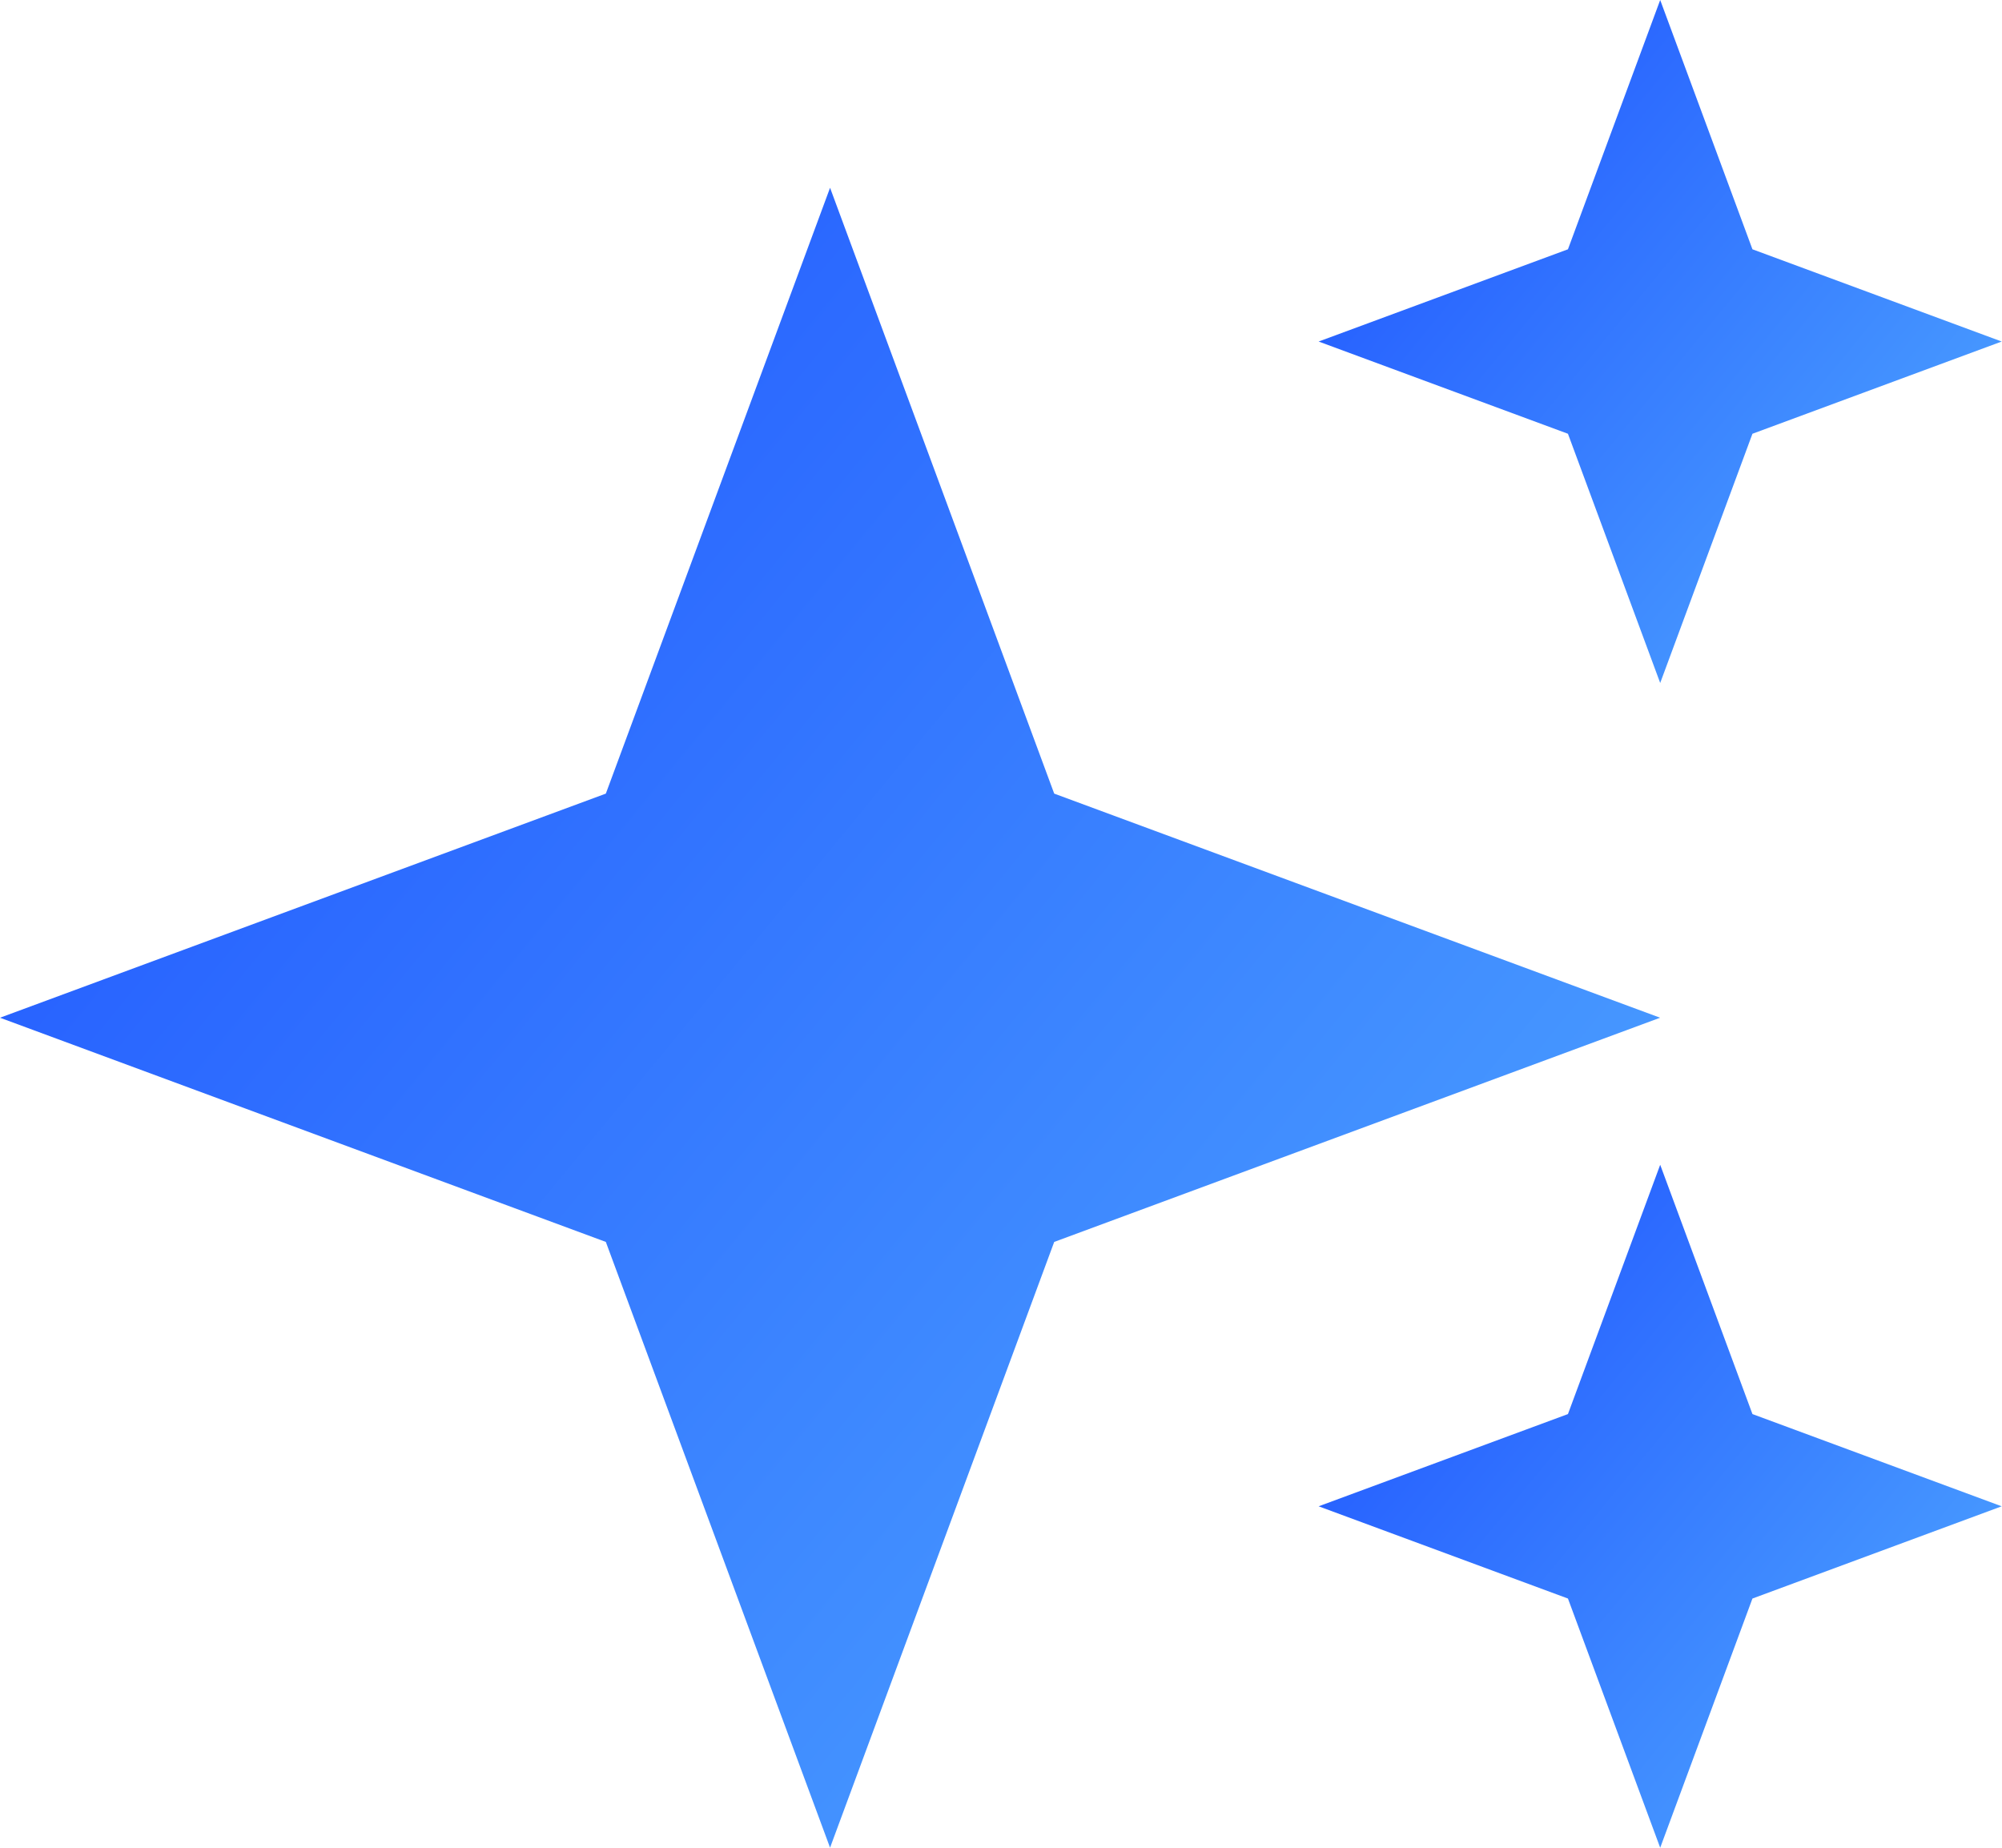
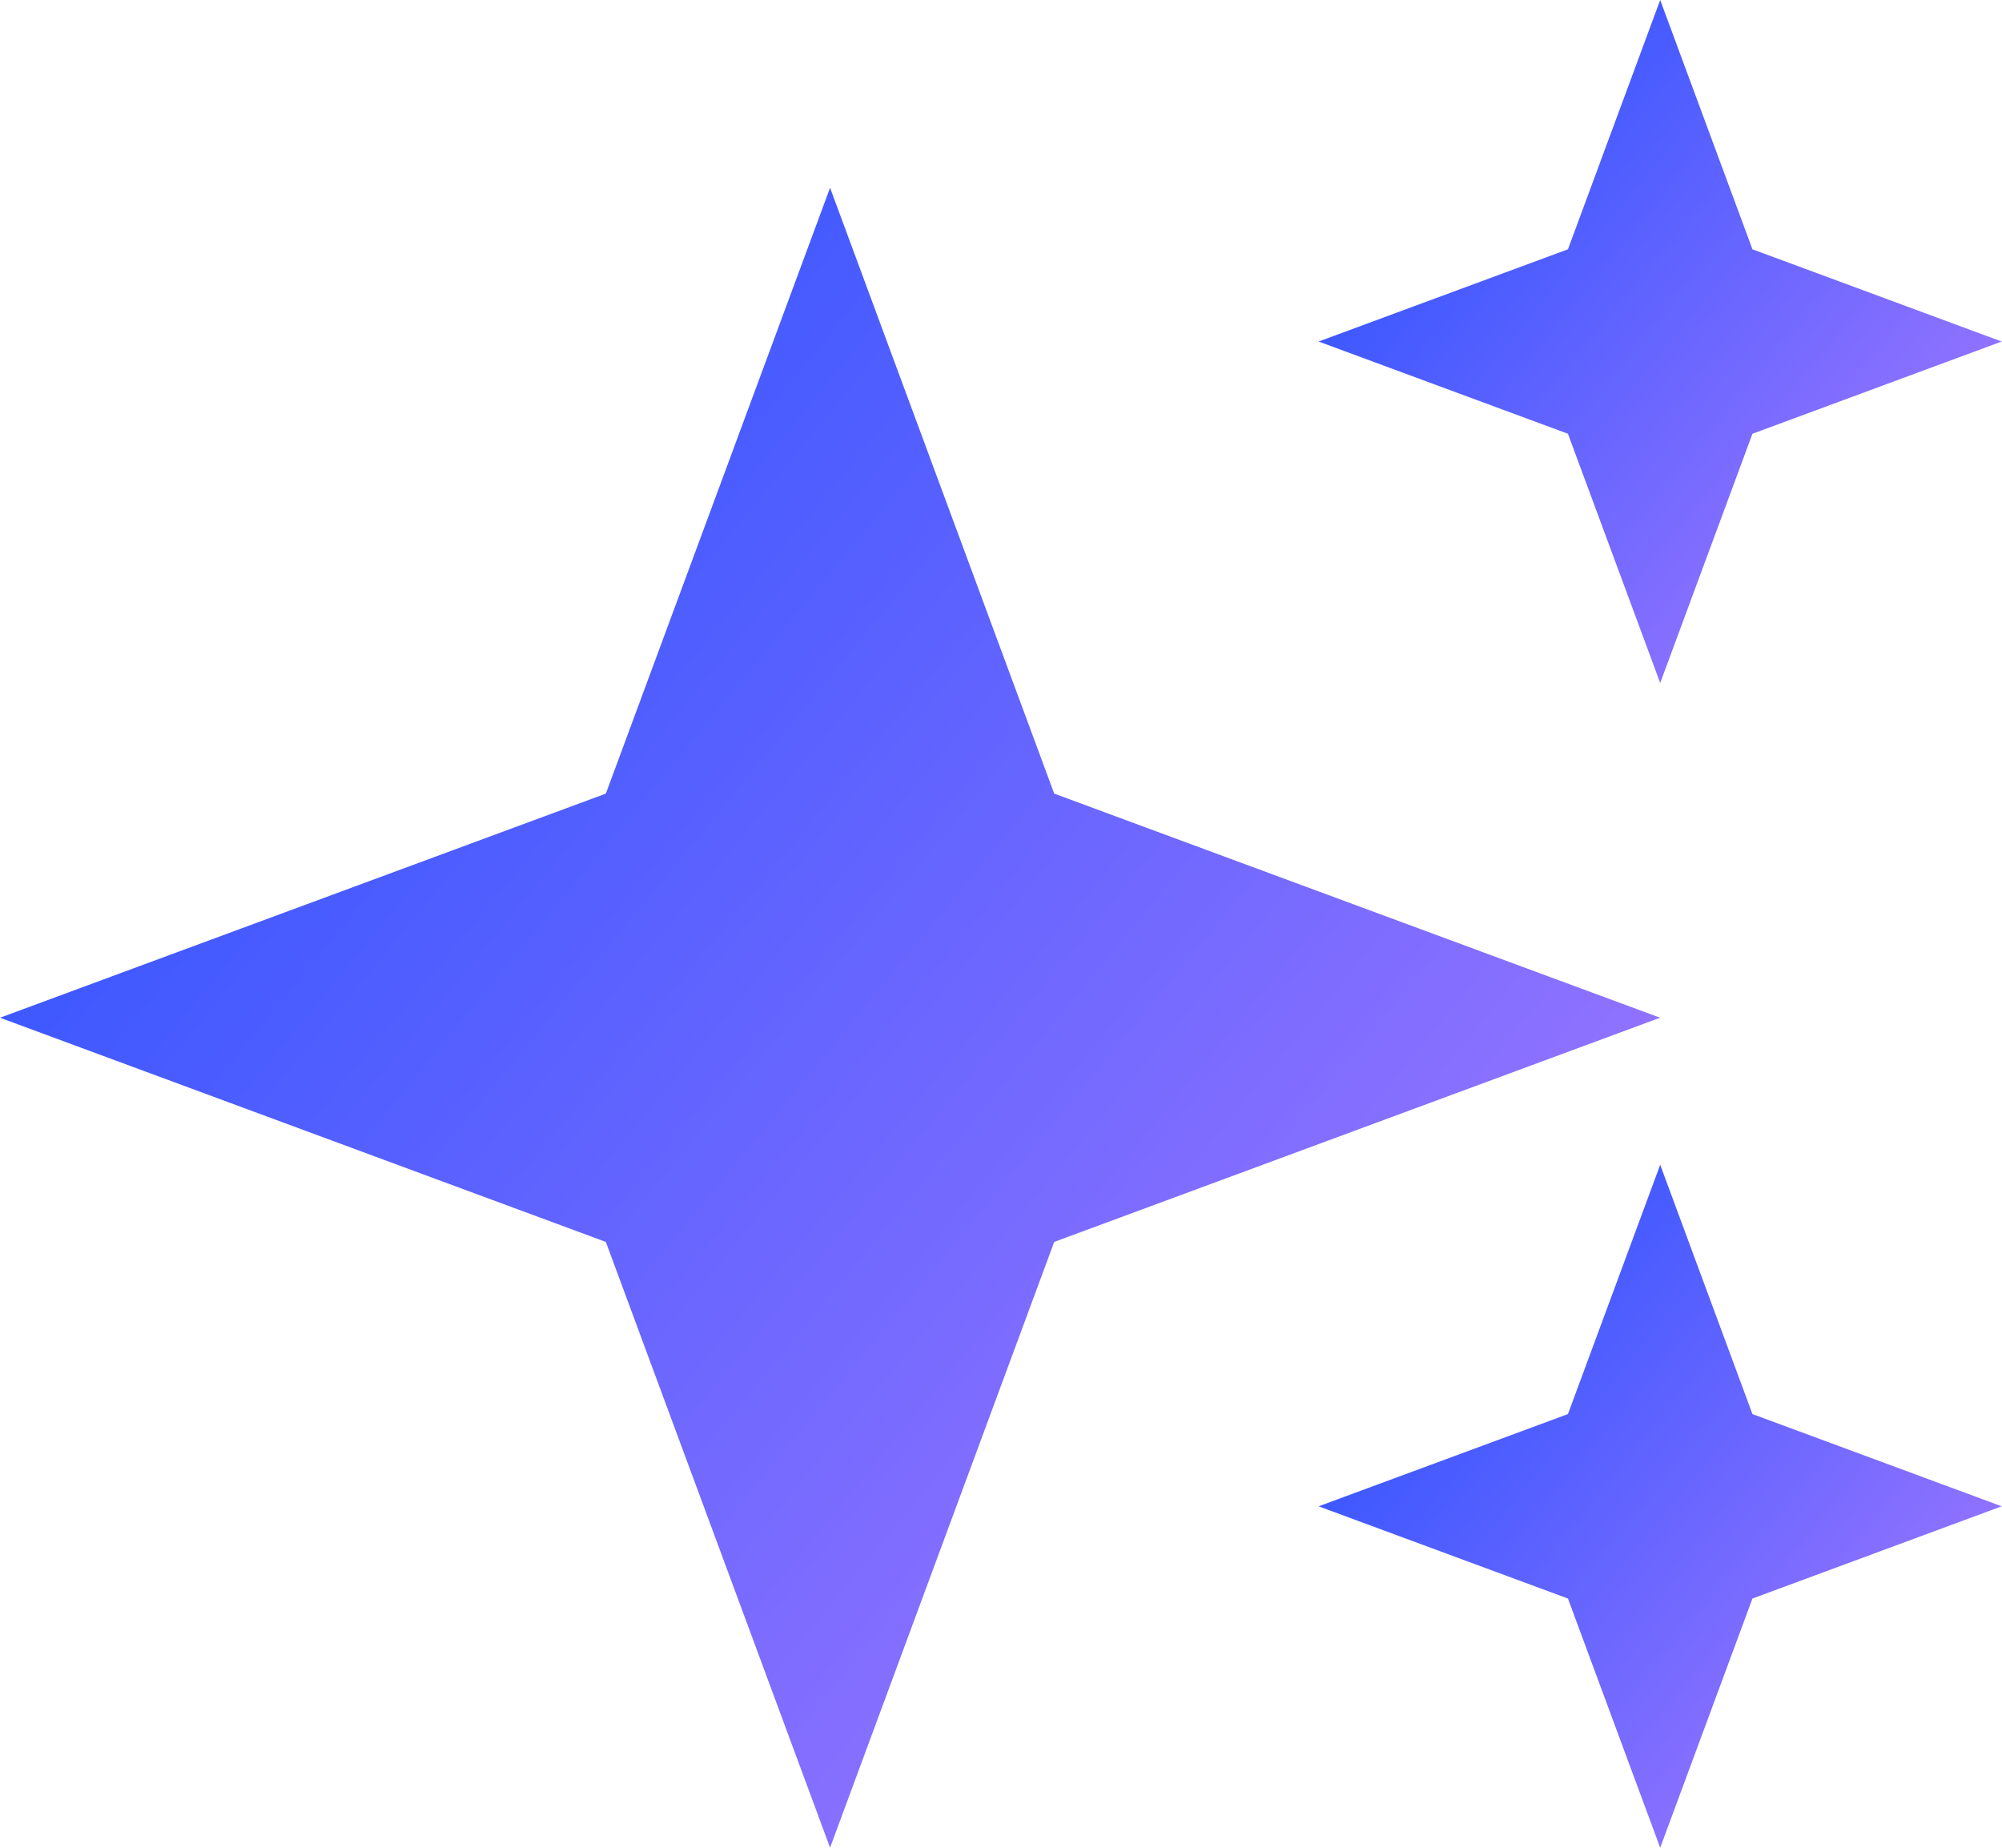
<svg xmlns="http://www.w3.org/2000/svg" width="26" height="24" viewBox="0 0 26 24" fill="none">
  <path d="M10.78 2.439L13.691 10.308L21.56 13.219L13.691 16.131L10.78 23.999L7.868 16.131L0 13.219L7.868 10.308L10.78 2.439Z" fill="url(#paint0_linear_4001_20918)" />
  <path d="M21.561 0L22.759 3.238L25.996 4.436L22.759 5.634L21.561 8.871L20.363 5.634L17.125 4.436L20.363 3.238L21.561 0Z" fill="url(#paint1_linear_4001_20918)" />
  <path d="M21.561 15.129L22.759 18.367L25.996 19.565L22.759 20.763L21.561 24L20.363 20.763L17.125 19.565L20.363 18.367L21.561 15.129Z" fill="url(#paint2_linear_4001_20918)" />
  <defs>
    <linearGradient id="paint0_linear_4001_20918" x1="21.56" y1="19.642" x2="0.258" y2="2.126" gradientUnits="userSpaceOnUse">
-       <stop stop-color="#4DA3FF" />
+       <stop stop-color="#A378FF" />
      <stop offset="1" stop-color="#1C4EFF" />
    </linearGradient>
    <linearGradient id="paint1_linear_4001_20918" x1="25.996" y1="7.078" x2="17.231" y2="-0.129" gradientUnits="userSpaceOnUse">
-       <stop stop-color="#4DA3FF" />
+       <stop stop-color="#A378FF" />
      <stop offset="1" stop-color="#1C4EFF" />
    </linearGradient>
    <linearGradient id="paint2_linear_4001_20918" x1="25.996" y1="22.207" x2="17.231" y2="15" gradientUnits="userSpaceOnUse">
-       <stop stop-color="#4DA3FF" />
+       <stop stop-color="#A378FF" />
      <stop offset="1" stop-color="#1C4EFF" />
    </linearGradient>
  </defs>
</svg>
